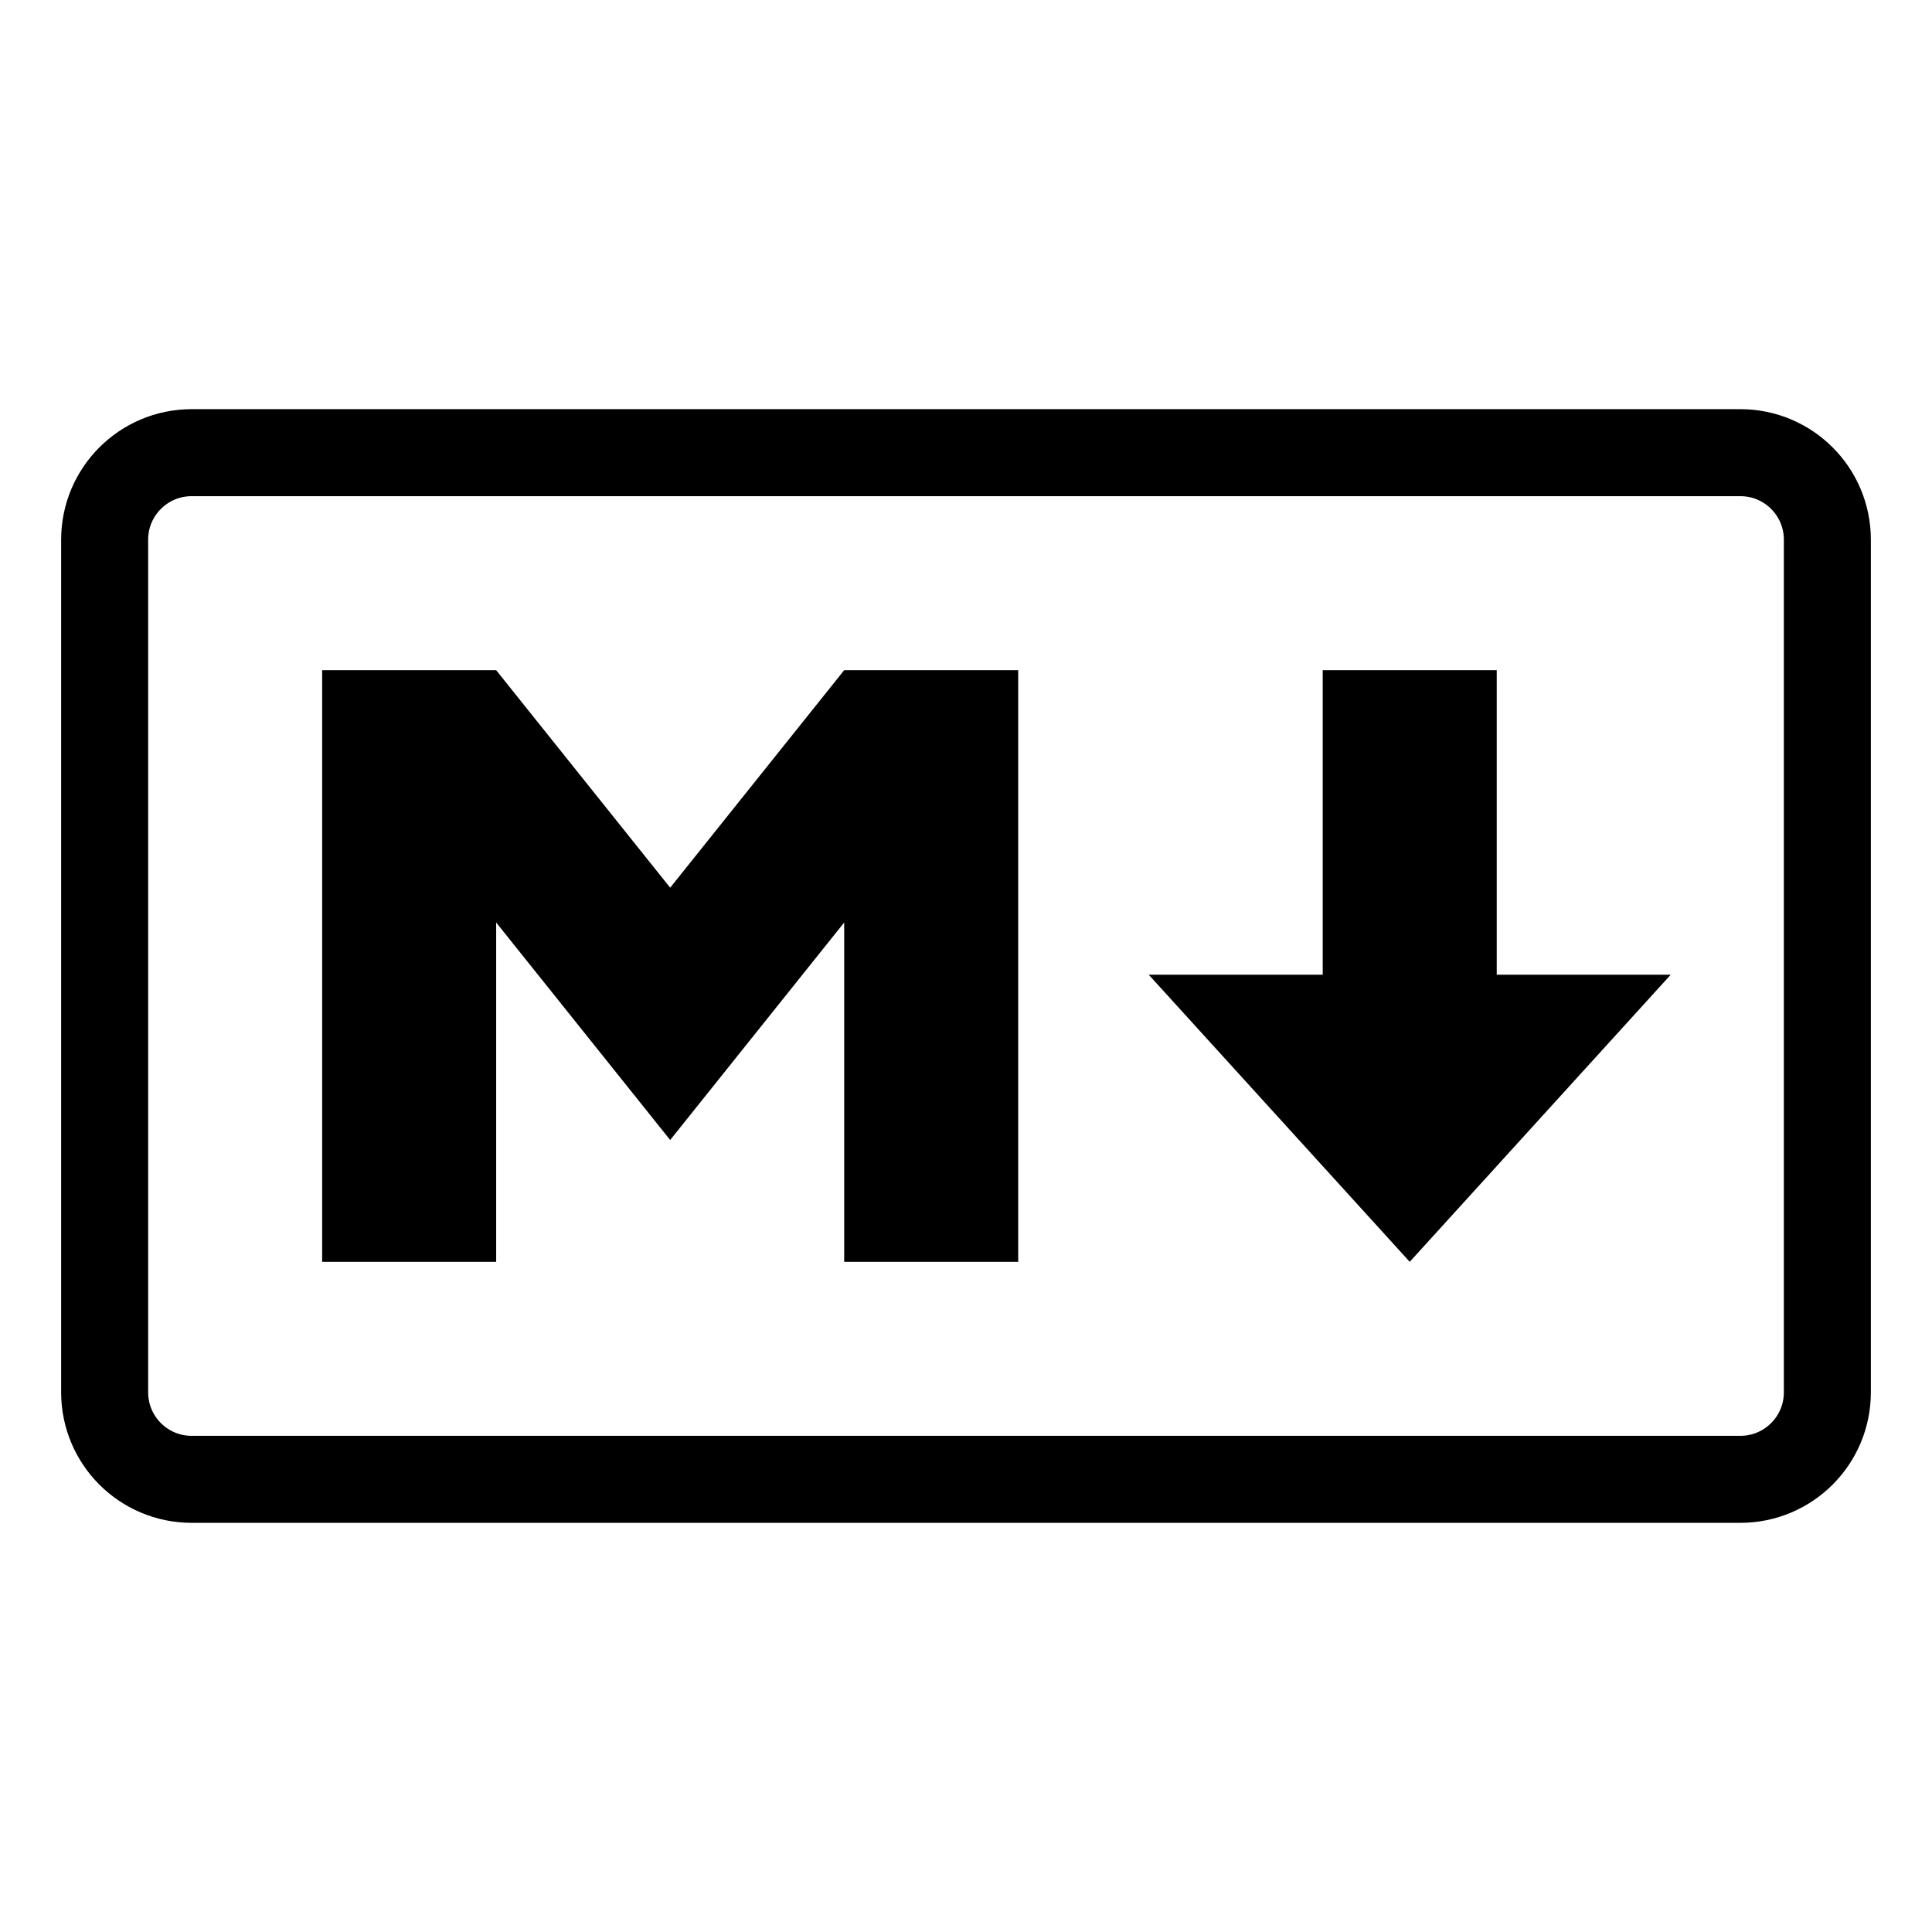
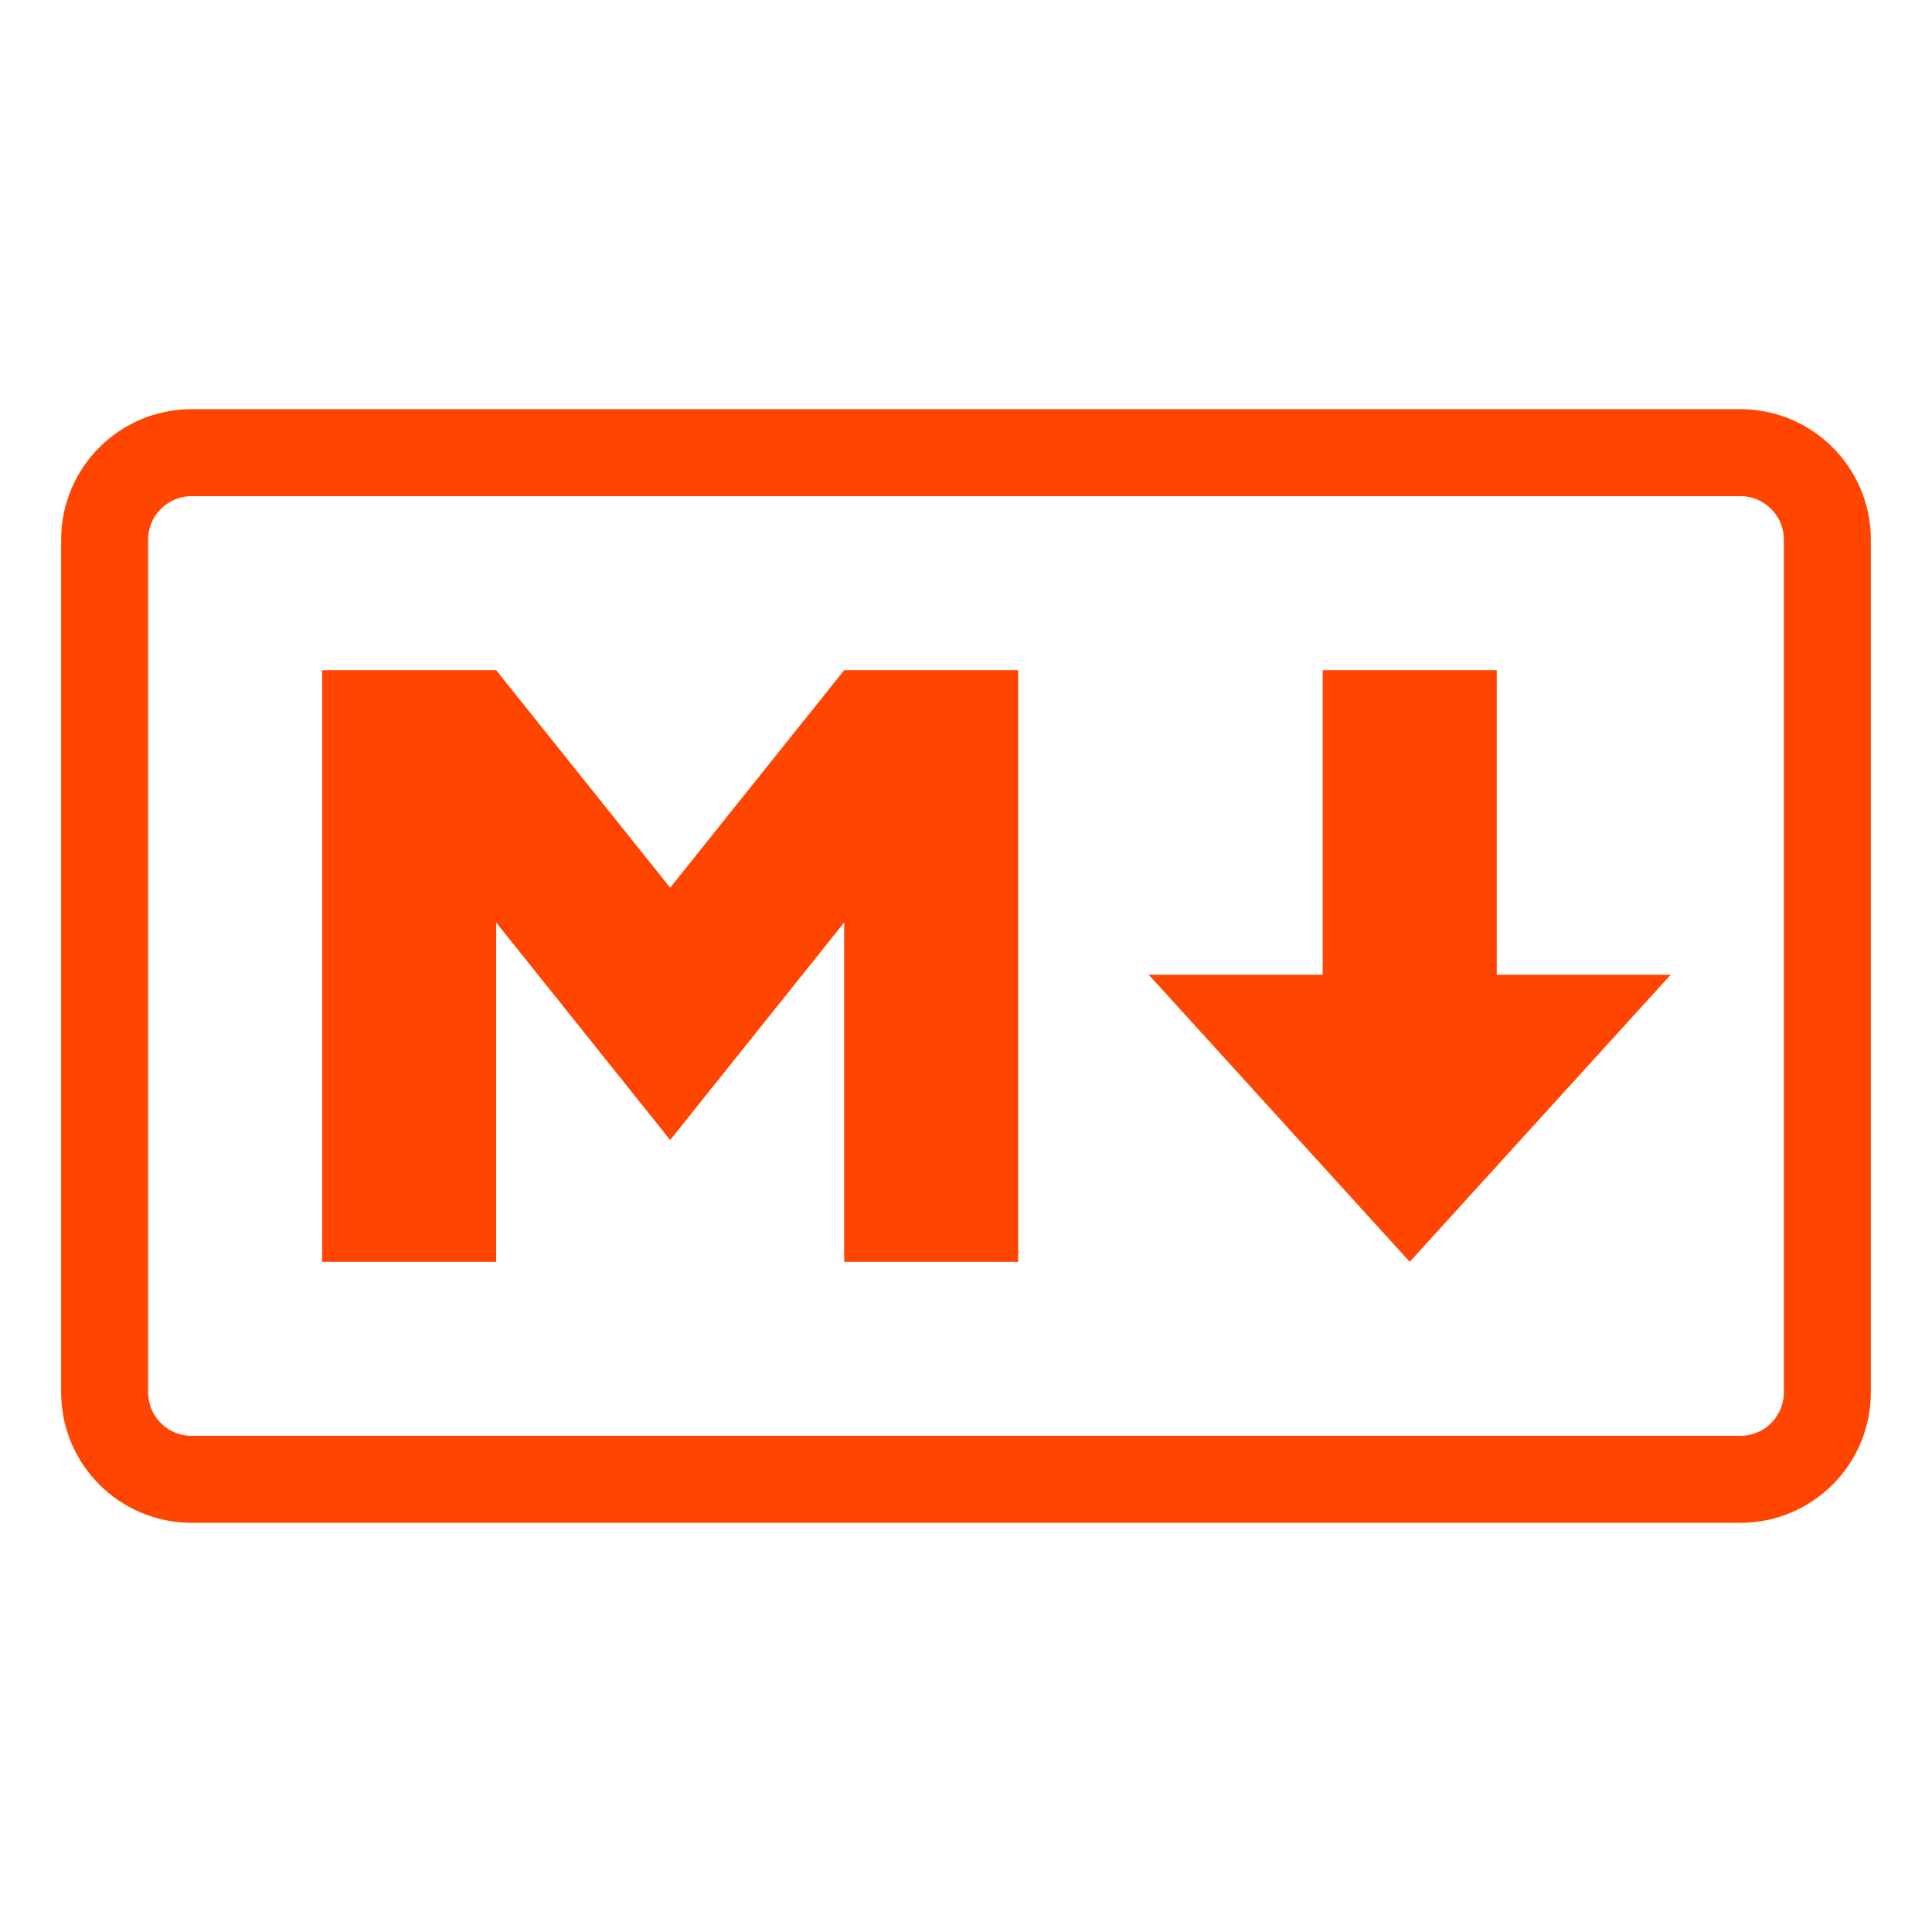
- <svg xmlns="http://www.w3.org/2000/svg" id="svg4638" version="1.1" viewBox="0 0 79.375 79.375" height="300" width="300">
+ <svg xmlns="http://www.w3.org/2000/svg" width="300" height="300" viewBox="0 0 79.375 79.375" version="1.1" id="svg4638">
  <defs id="defs4632" />
-   <g transform="translate(0,-217.625)" id="layer1">
-     <g transform="matrix(0.3574582,0,0,0.3574582,2.511845,234.4351)" id="g5247">
-       <rect style="fill:none;stroke:#000000;stroke-width:10" width="198" height="118" x="5" y="5" ry="10" id="rect5233" />
-       <path d="M 30,98 V 30 H 50 L 70,55 90,30 h 20 V 98 H 90 V 59 L 70,84 50,59 v 39 z m 125,0 -30,-33 h 20 V 30 h 20 v 35 h 20 z" id="path5235" />
+   <g id="layer1" transform="translate(0,-217.625)">
+     <g id="g5247" transform="matrix(0.3574582,0,0,0.3574582,2.511845,234.4351)">
+       <rect id="rect5233" ry="10" y="5" x="5" height="118" width="198" style="fill:none;stroke:#ff4500;stroke-width:10" />
+       <path style="fill:#ff4500" id="path5235" d="M 30,98 V 30 H 50 L 70,55 90,30 h 20 V 98 H 90 V 59 L 70,84 50,59 v 39 z m 125,0 -30,-33 h 20 V 30 h 20 v 35 h 20 z" />
    </g>
  </g>
+   <g id="layer2" />
</svg>
